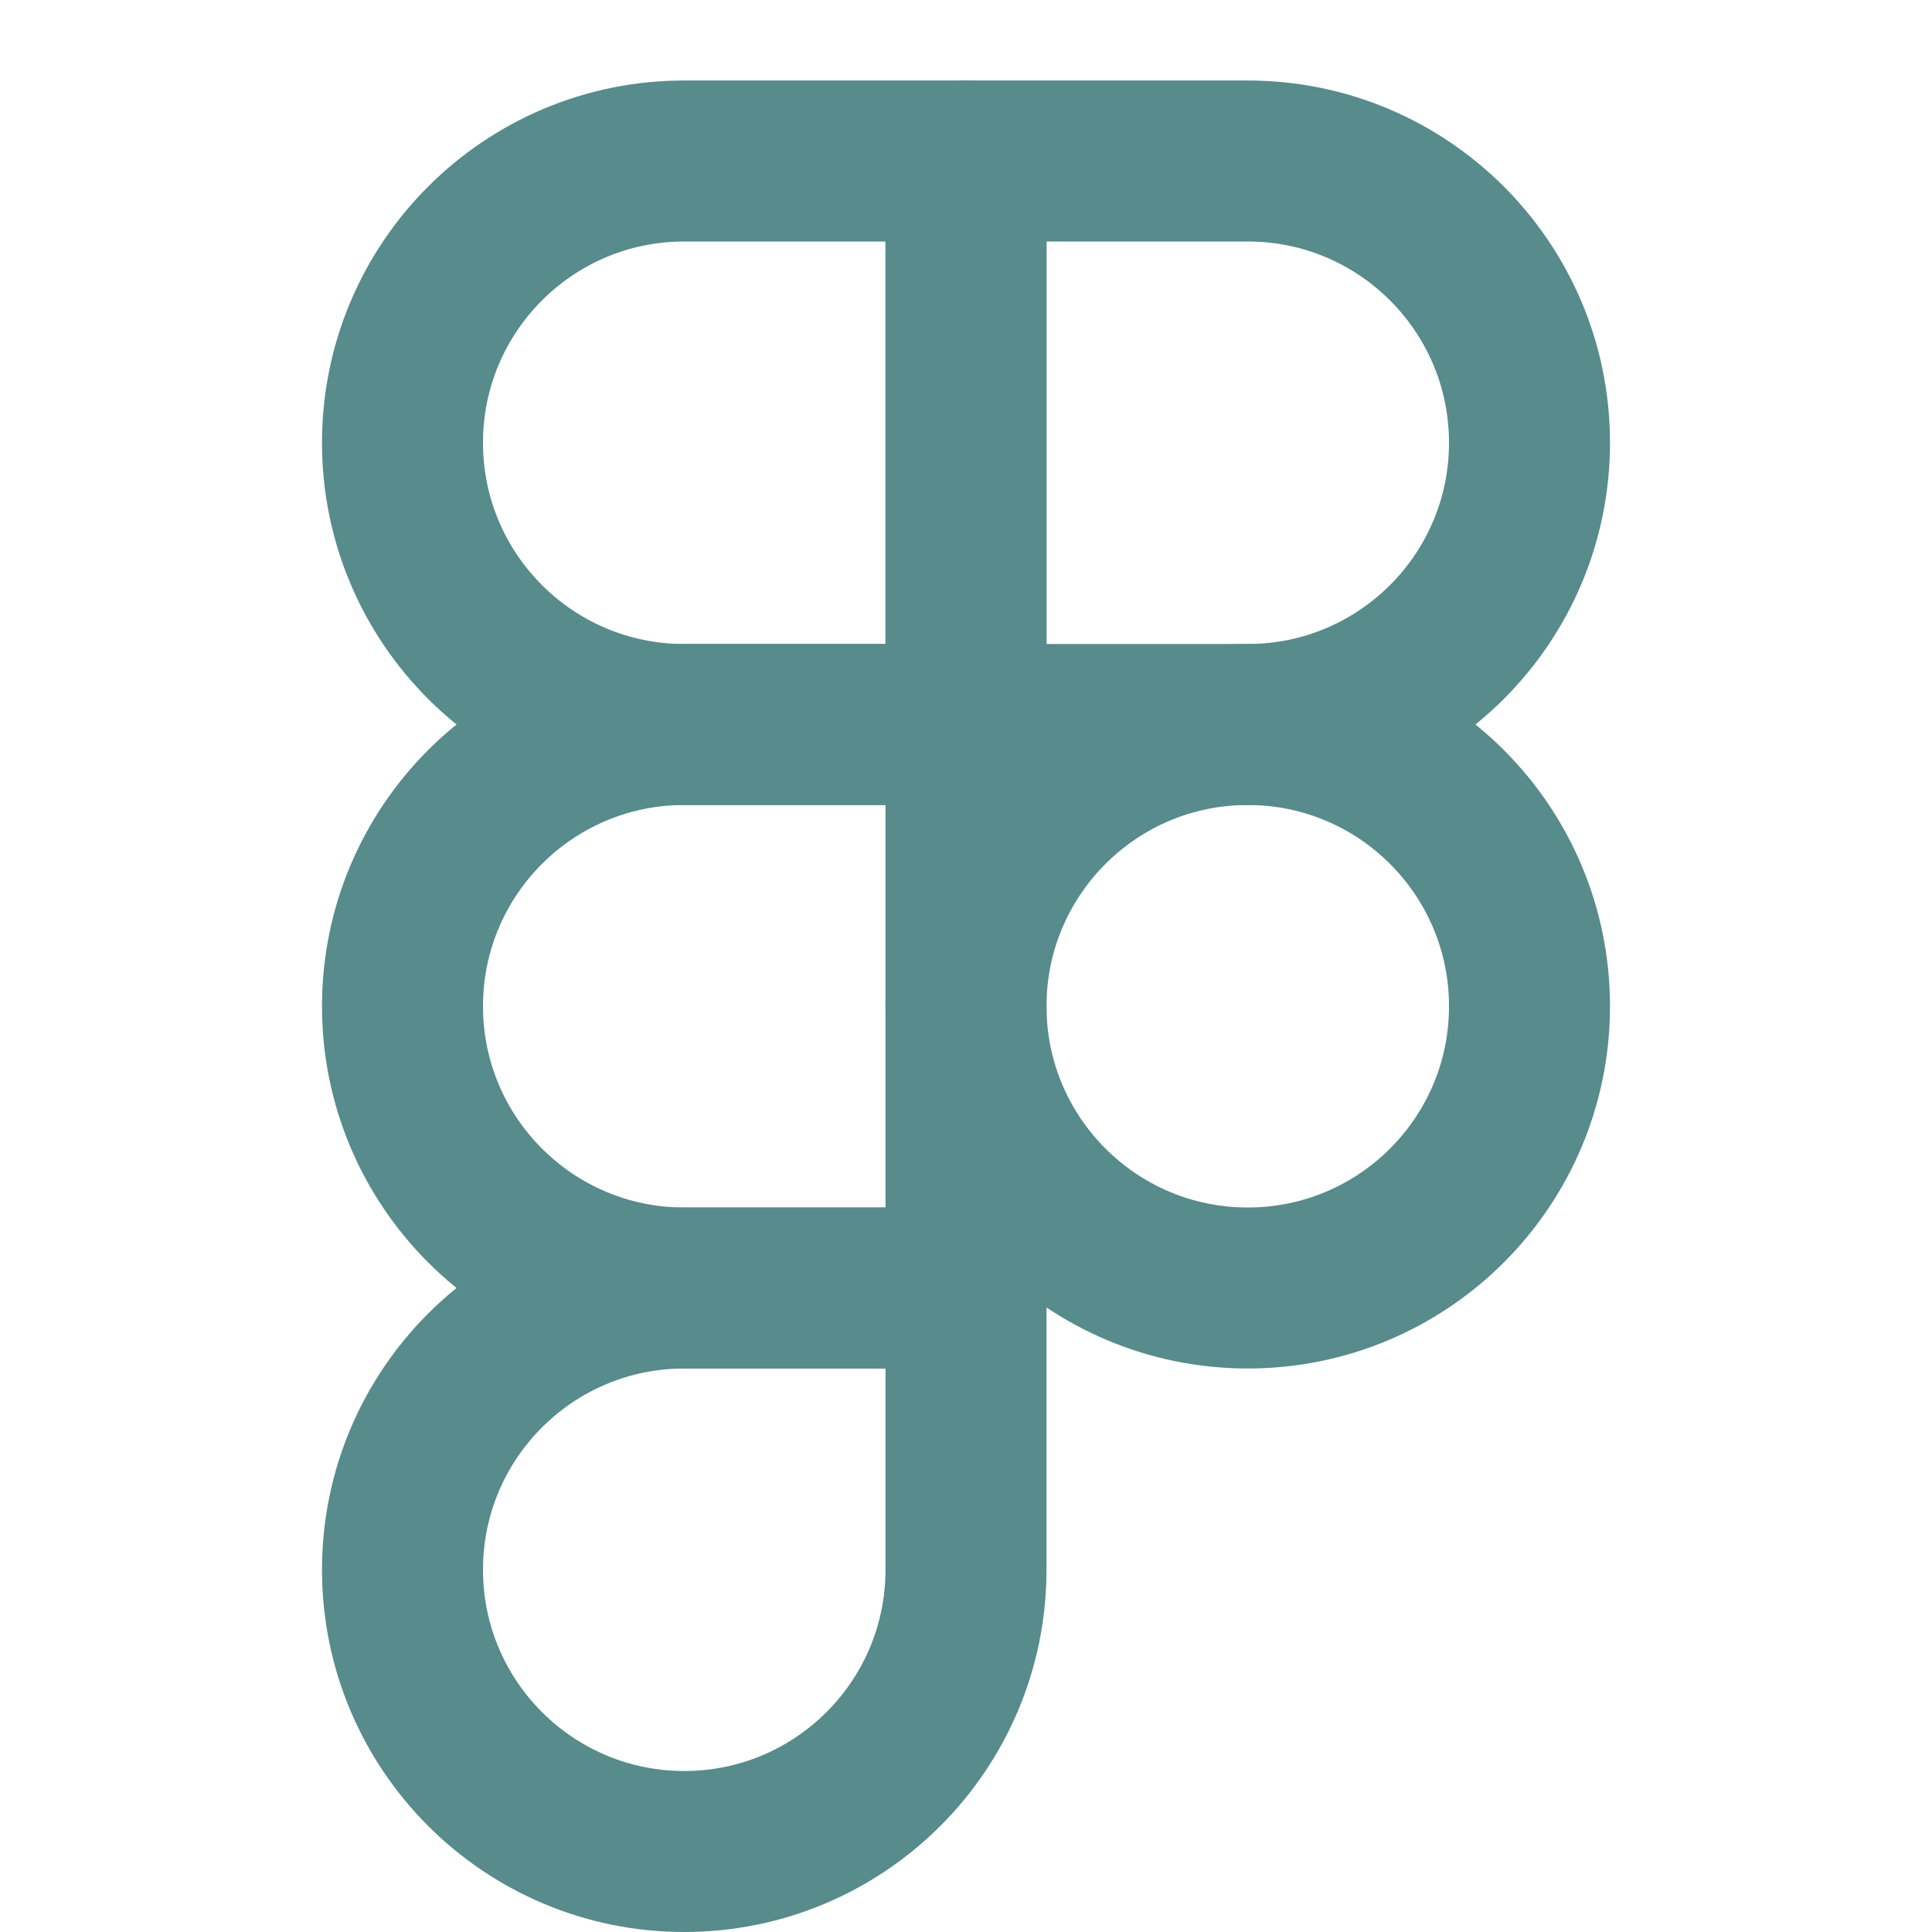
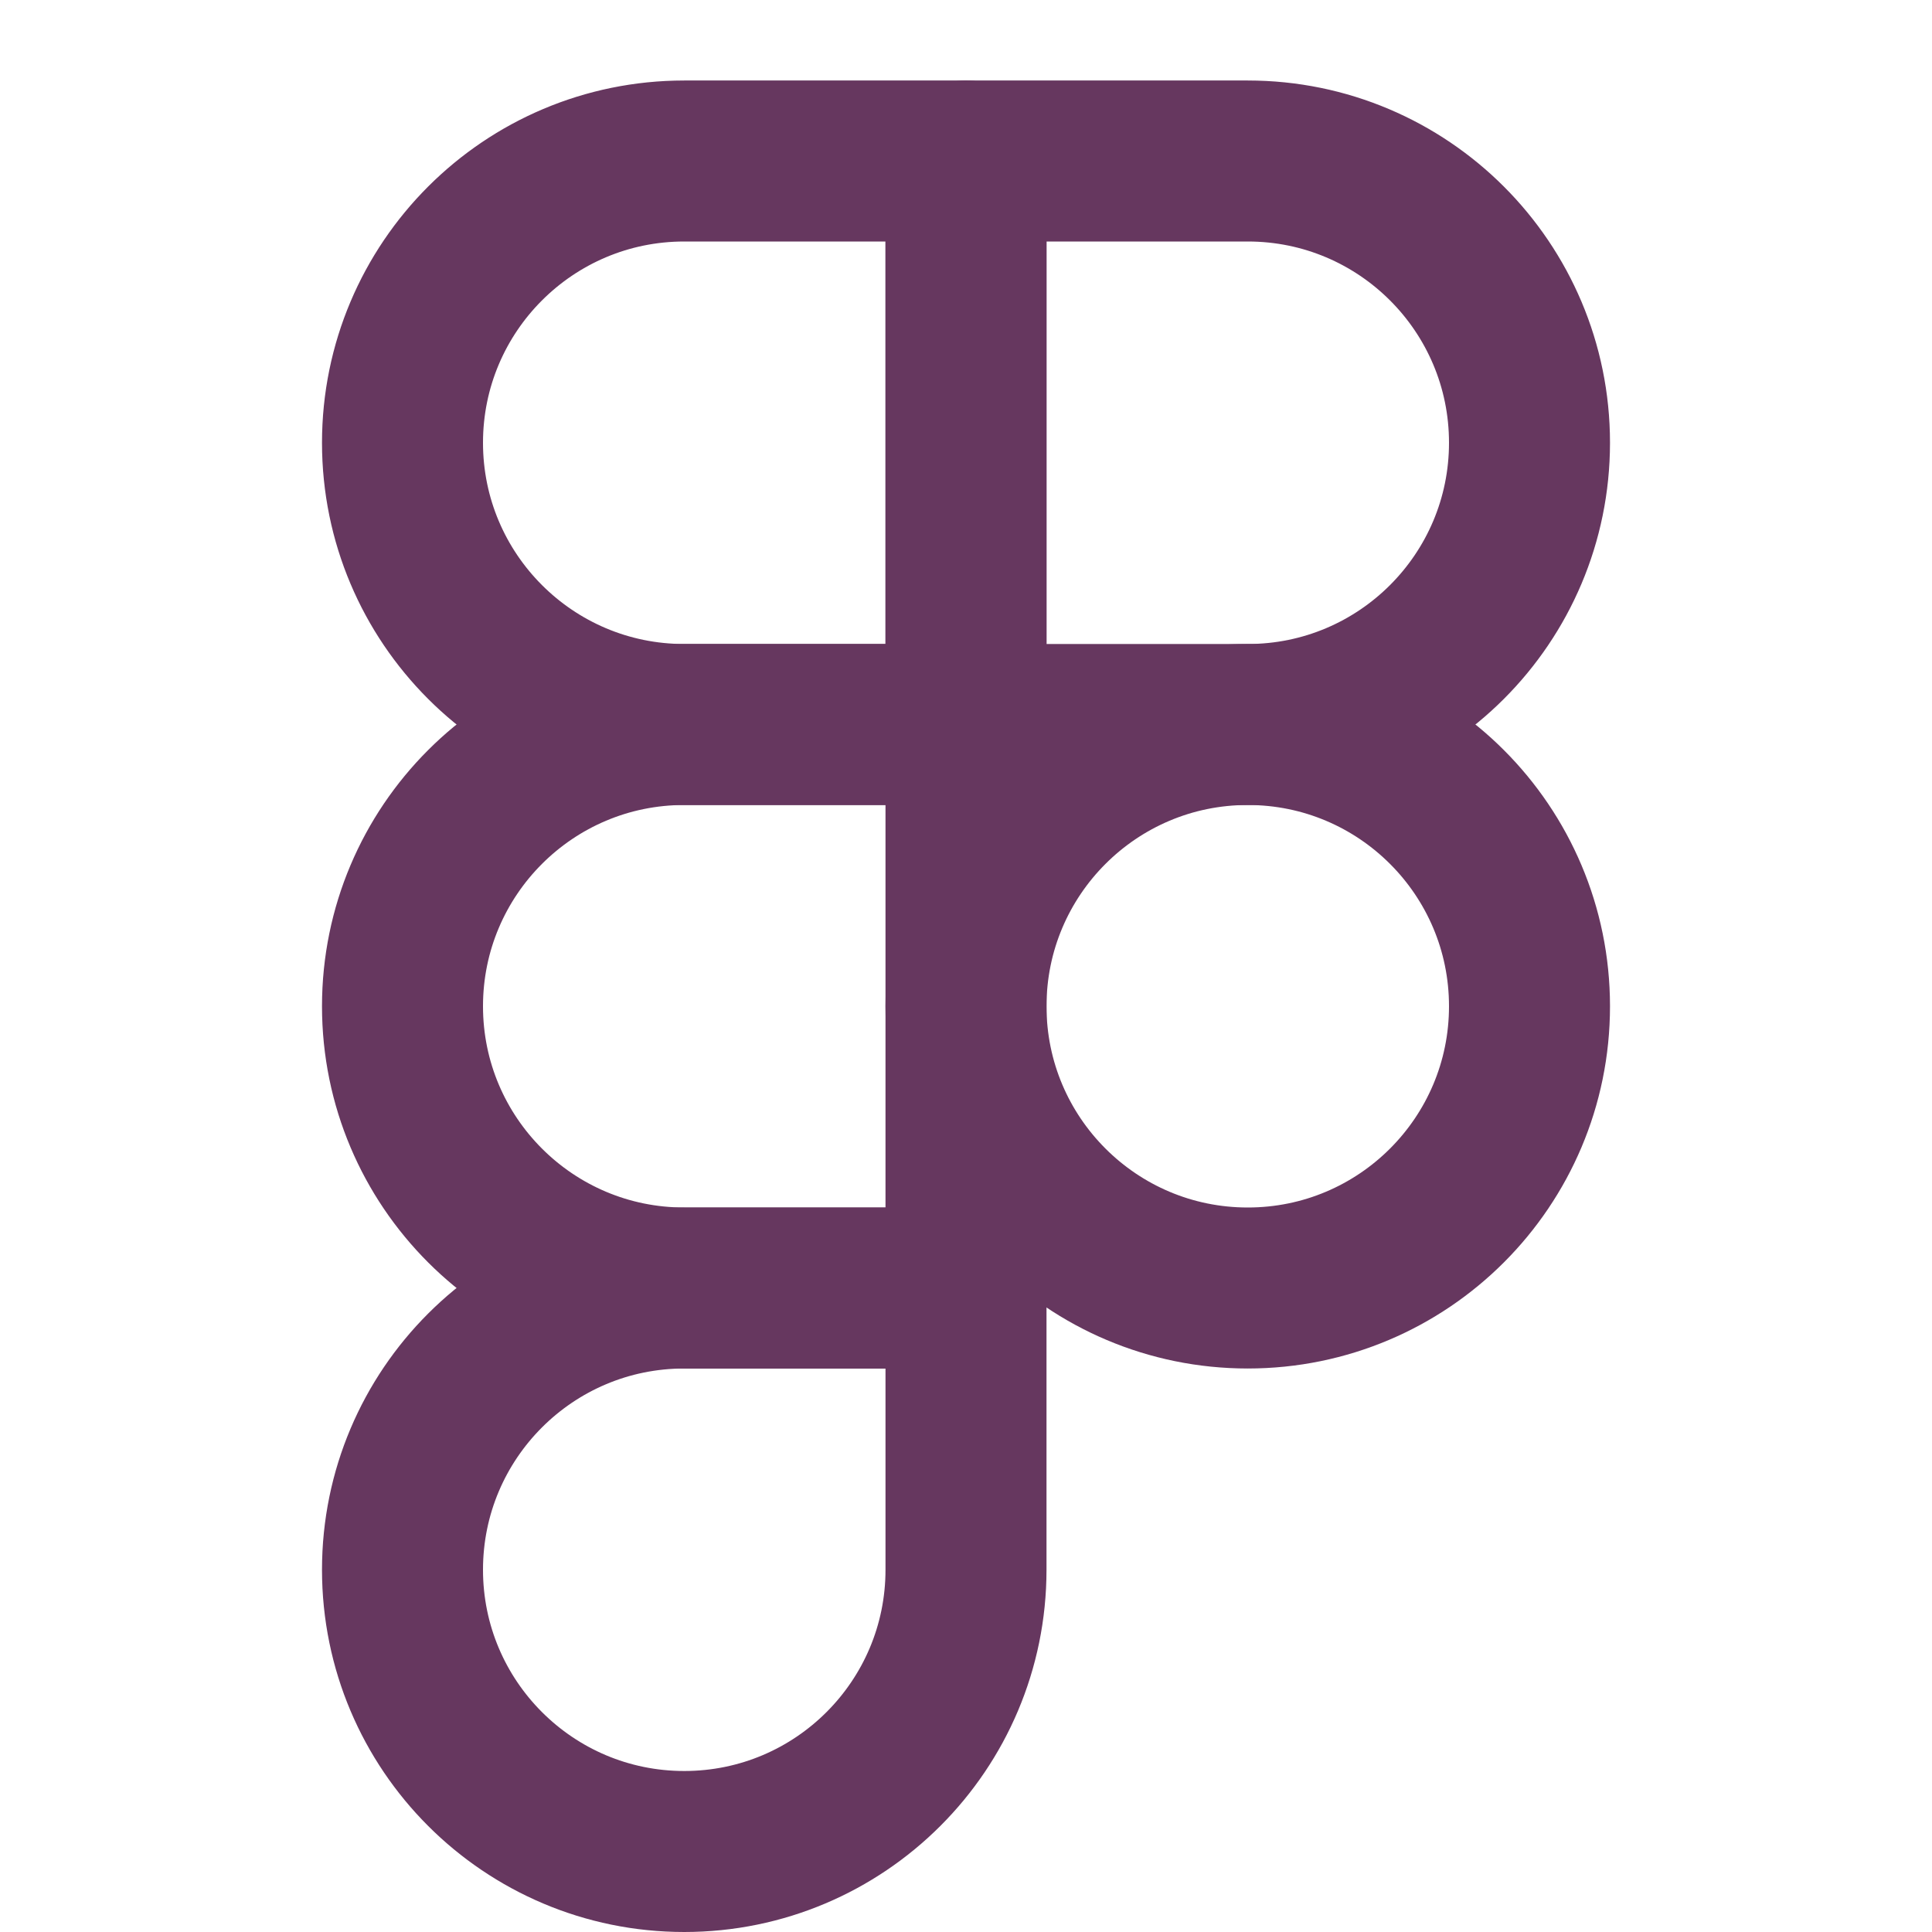
- <svg xmlns="http://www.w3.org/2000/svg" viewBox="0 0 24 24" fill="none" stroke="#588b8b" stroke-width="2" stroke-linecap="round" stroke-linejoin="round">
+ <svg xmlns="http://www.w3.org/2000/svg" viewBox="0 0 24 24" fill="none" stroke="#66375f" stroke-width="2" stroke-linecap="round" stroke-linejoin="round">
  <g id="SVGRepo_iconCarrier">
    <path d="M5 5.5A3.5 3.5 0 018.5 2H12v7H8.5A3.5 3.5 0 015 5.5z" />
    <path d="M12 2h3.5a3.5 3.5 0 110 7H12V2z" />
    <path d="M12 12.5a3.5 3.5 0 117 0 3.5 3.5 0 11-7 0z" />
    <path d="M5 19.5A3.5 3.5 0 018.5 16H12v3.5a3.5 3.5 0 11-7 0z" />
    <path d="M5 12.5A3.5 3.5 0 018.5 9H12v7H8.5A3.5 3.5 0 015 12.5z" />
  </g>
</svg>
